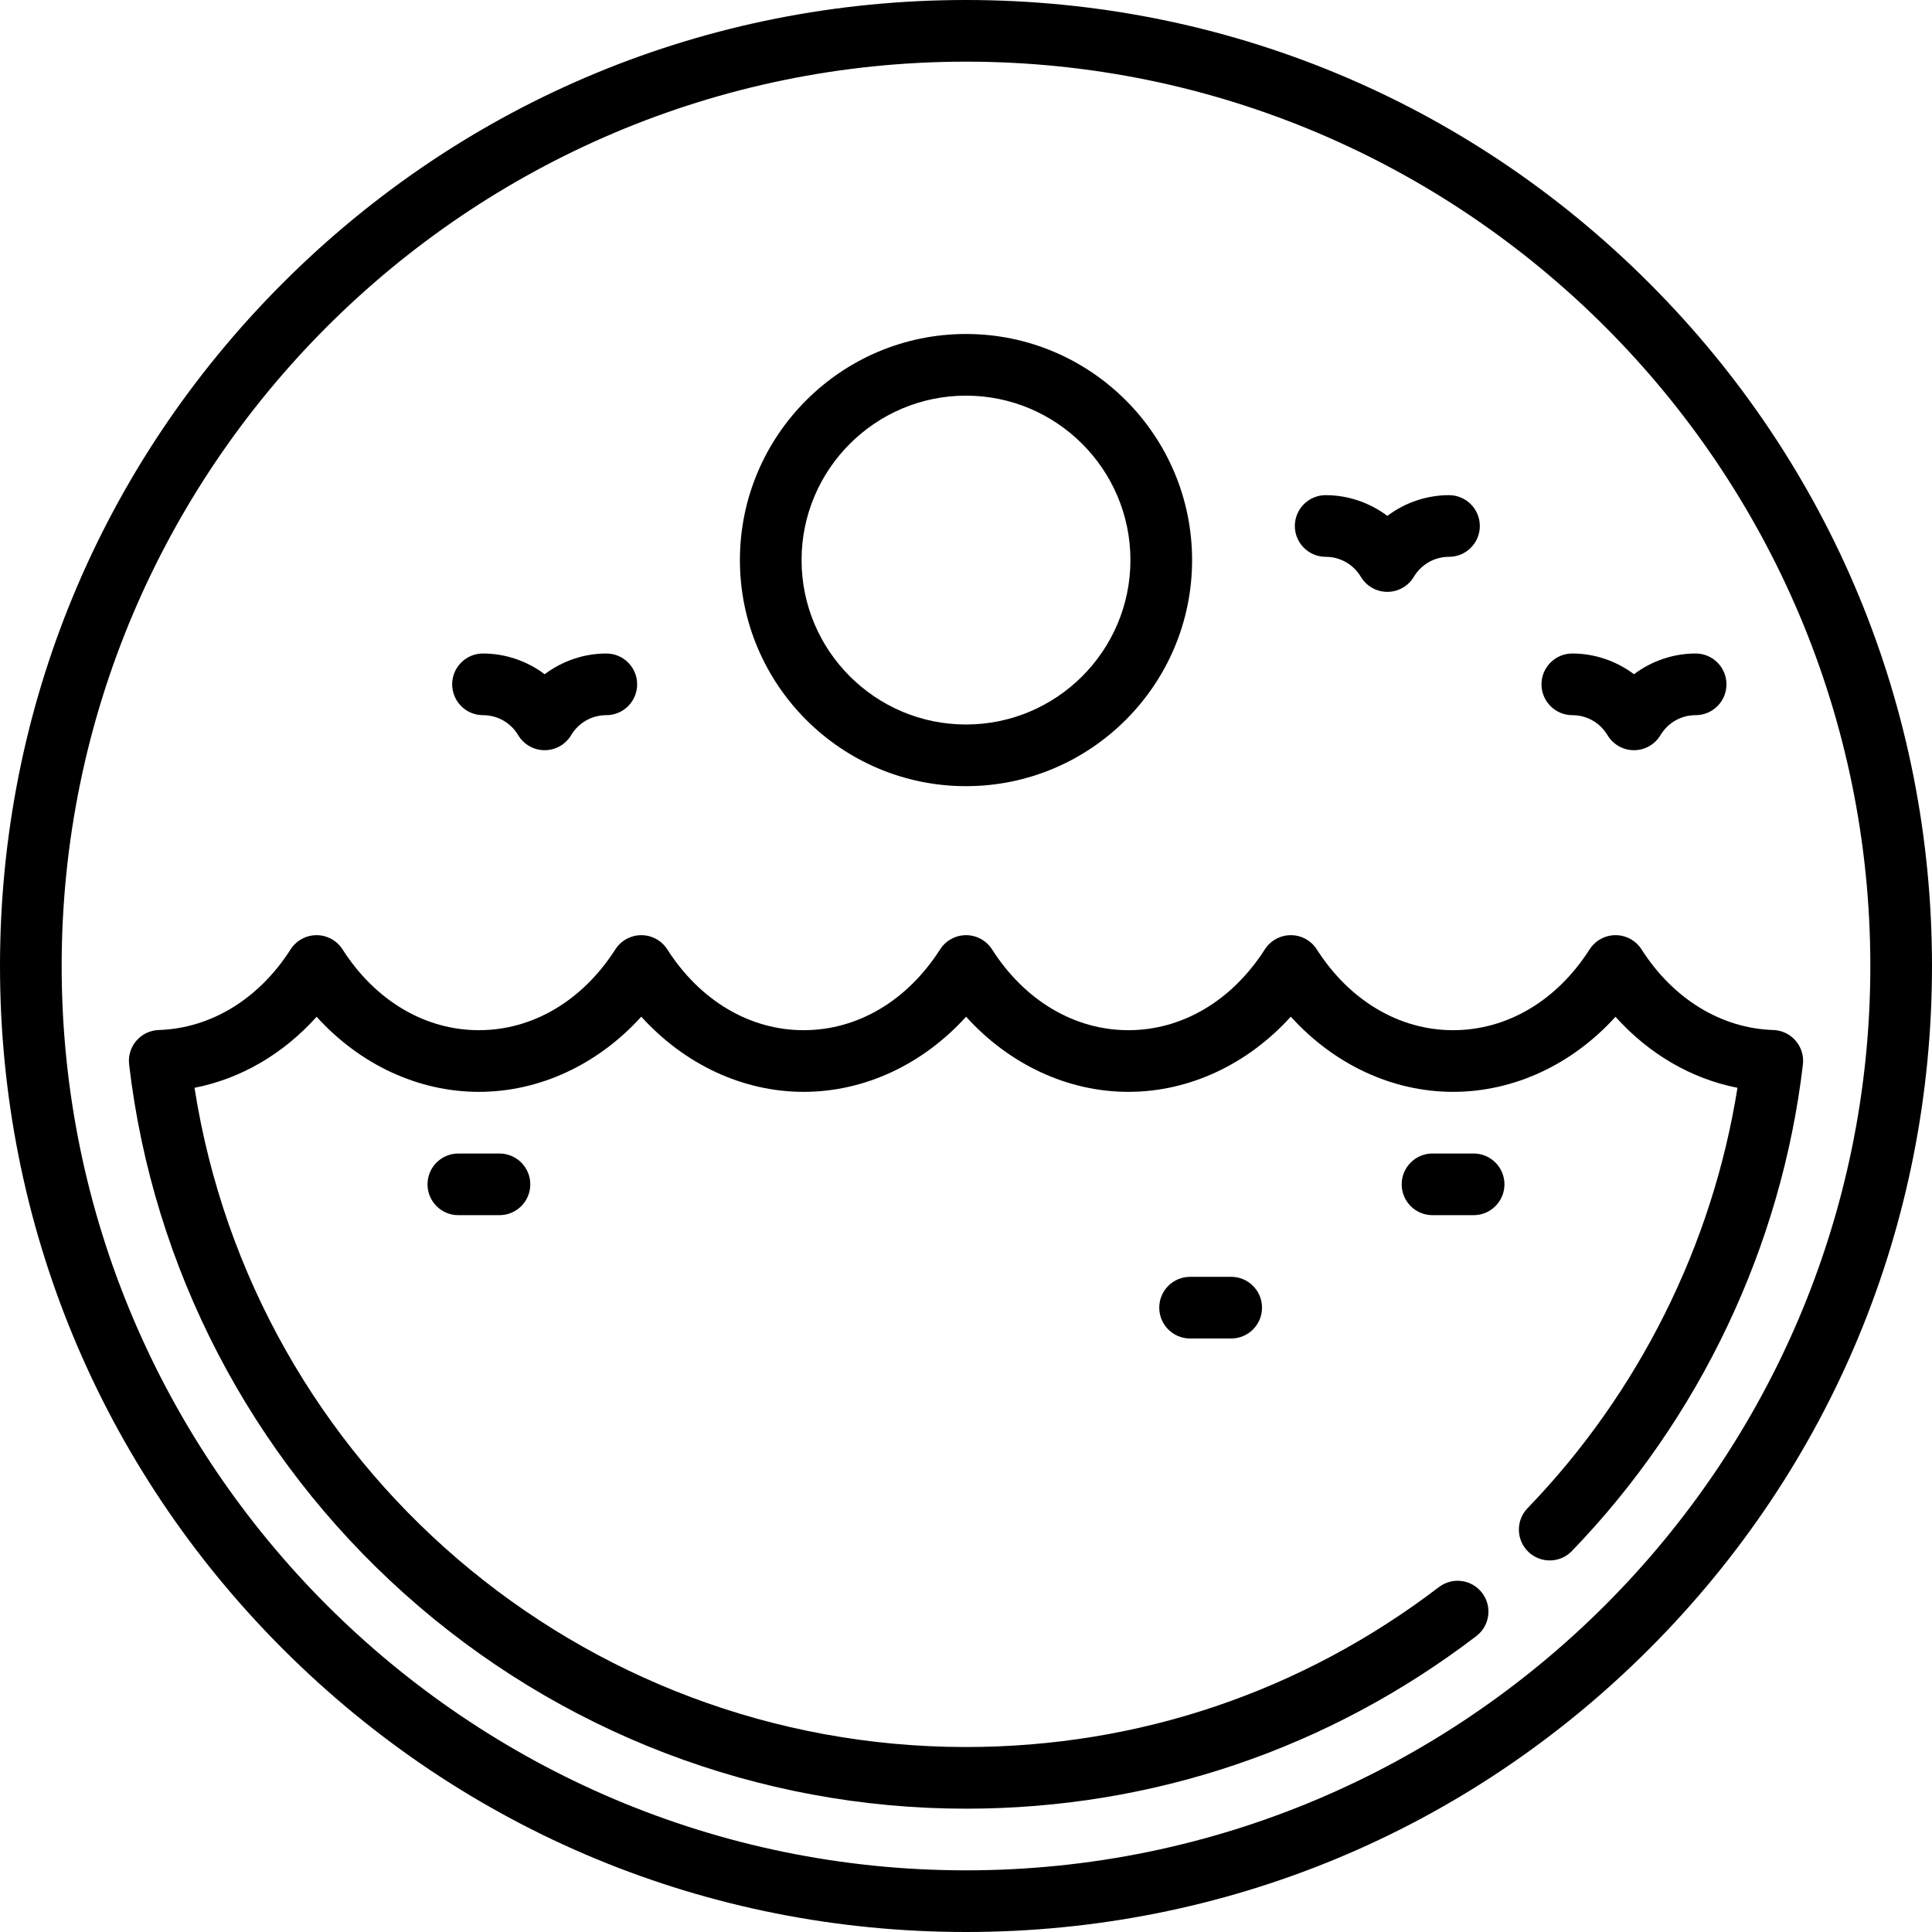
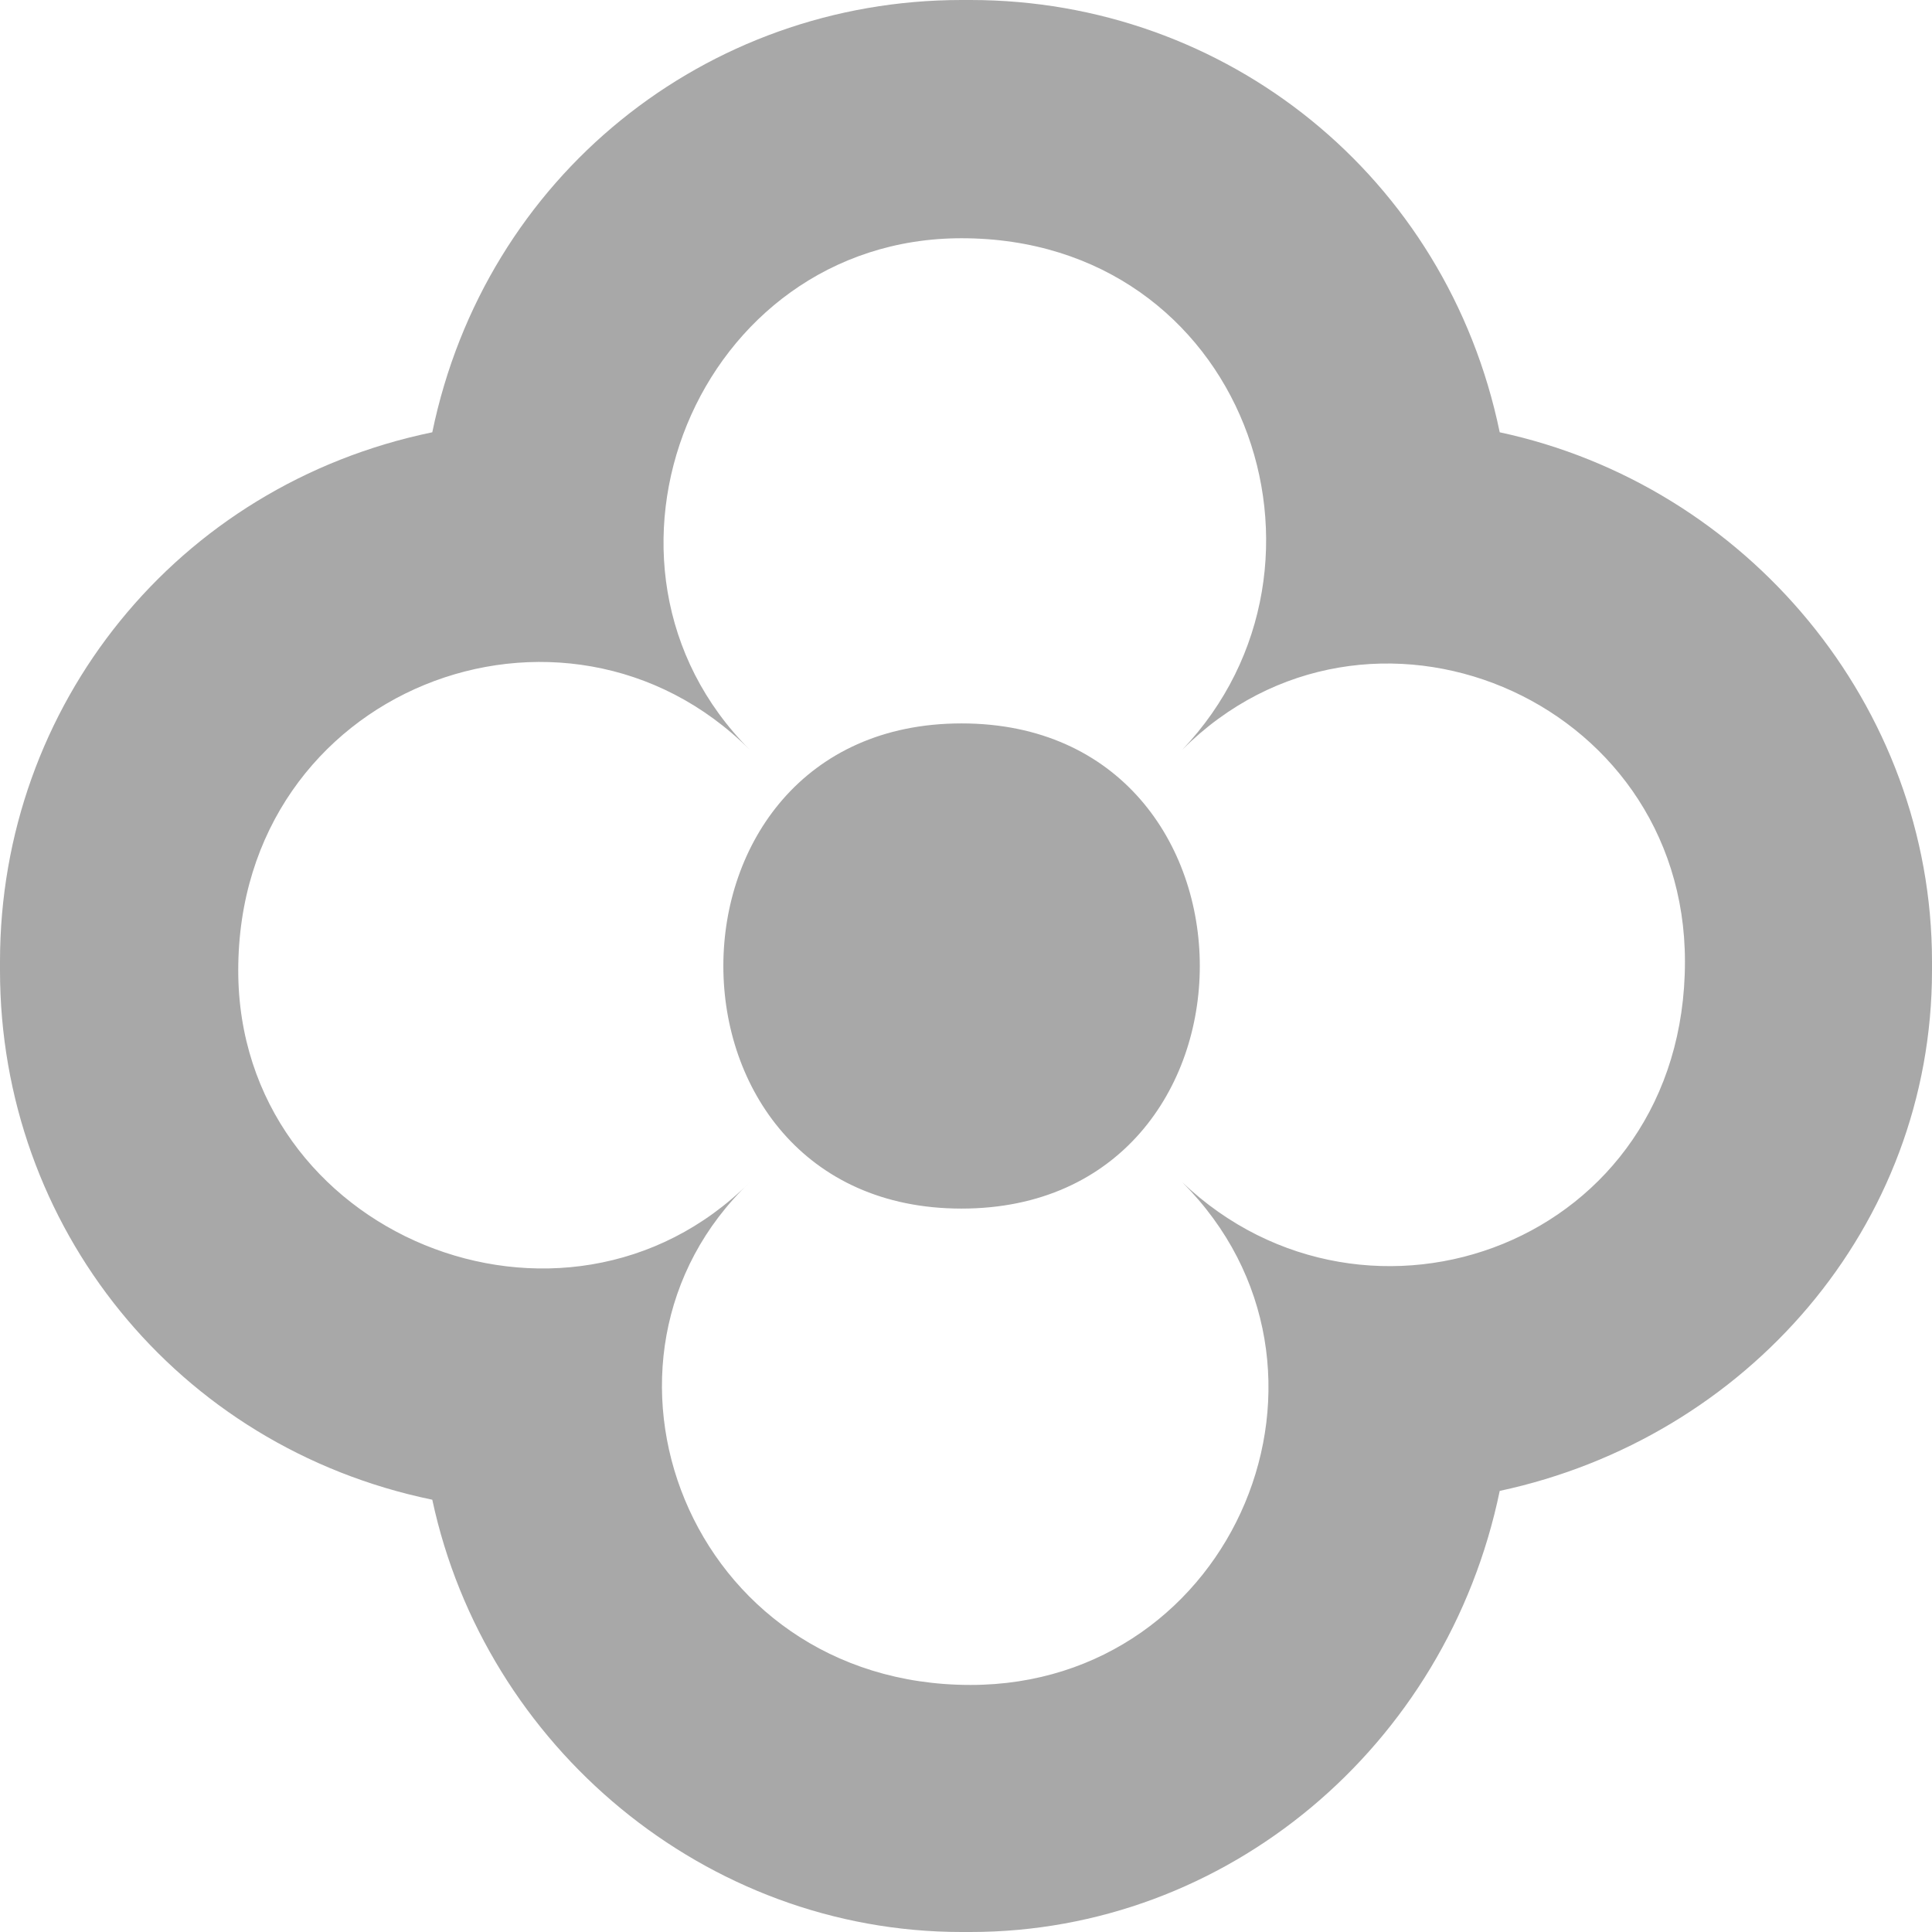
- <svg xmlns="http://www.w3.org/2000/svg" viewBox="0 0 470 470">
-   <path d="M401.17 68.83C356.784 24.444 297.771 0 235 0S113.216 24.444 68.83 68.83 0 172.229 0 235s24.444 121.784 68.83 166.17S172.229 470 235 470s121.784-24.444 166.17-68.83S470 297.771 470 235s-24.444-121.784-68.83-166.17zM235 455c-121.309 0-220-98.691-220-220S113.691 15 235 15s220 98.691 220 220-98.691 220-220 220z" />
-   <path d="M382.5 173.979c3.532 0 6.735 1.824 8.568 4.879a7.499 7.499 0 0 0 12.864 0c1.833-3.055 5.036-4.879 8.568-4.879 4.143 0 7.5-3.357 7.5-7.5s-3.357-7.5-7.5-7.5c-5.461 0-10.724 1.829-15 5.039-4.276-3.21-9.539-5.039-15-5.039-4.143 0-7.5 3.357-7.5 7.5s3.357 7.5 7.5 7.5zM322.5 135.459c3.532 0 6.735 1.824 8.568 4.879a7.499 7.499 0 0 0 12.864 0c1.833-3.055 5.036-4.879 8.568-4.879 4.143 0 7.5-3.357 7.5-7.5s-3.357-7.5-7.5-7.5c-5.461 0-10.724 1.829-15 5.039-4.276-3.21-9.539-5.039-15-5.039-4.143 0-7.5 3.357-7.5 7.5s3.357 7.5 7.5 7.5zM117.5 173.979c3.532 0 6.735 1.824 8.568 4.879a7.499 7.499 0 0 0 12.864 0c1.833-3.055 5.036-4.879 8.568-4.879 4.143 0 7.5-3.357 7.5-7.5s-3.357-7.5-7.5-7.5c-5.461 0-10.724 1.829-15 5.039-4.276-3.21-9.539-5.039-15-5.039-4.143 0-7.5 3.357-7.5 7.5s3.357 7.5 7.5 7.5zM436.826 253.173a7.5 7.5 0 0 0-5.443-2.6c-12.664-.4-24.343-7.548-32.041-19.608a7.5 7.5 0 0 0-12.643-.001c-7.974 12.489-20.074 19.652-33.2 19.652-13.089 0-25.177-7.164-33.162-19.656a7.502 7.502 0 0 0-12.635-.004c-8 12.494-20.098 19.66-33.192 19.66-13.098 0-25.189-7.164-33.175-19.656a7.5 7.5 0 0 0-12.64.004c-7.974 12.489-20.069 19.652-33.187 19.652-13.098 0-25.19-7.164-33.176-19.656a7.502 7.502 0 0 0-12.635-.004c-8 12.494-20.098 19.66-33.191 19.66-13.099 0-25.19-7.164-33.175-19.655a7.5 7.5 0 0 0-12.64.004c-7.699 12.061-19.389 19.207-32.07 19.608a7.494 7.494 0 0 0-5.443 2.6 7.497 7.497 0 0 0-1.769 5.767c5.786 49.506 29.545 95.215 66.901 128.706C135.964 421.407 184.509 440 235 440c45.241 0 88.17-14.518 124.145-41.982a7.498 7.498 0 0 0 1.41-10.512 7.496 7.496 0 0 0-10.512-1.41C316.705 411.547 276.924 425 235 425c-93.882 0-173.276-68.424-187.68-160.366 11.265-2.217 21.561-8.215 29.707-17.284 10.49 11.584 24.673 18.267 39.476 18.267 14.808 0 29.002-6.691 39.505-18.291 10.493 11.6 24.685 18.291 39.498 18.291 14.828 0 29.022-6.689 39.511-18.284 10.493 11.595 24.682 18.284 39.491 18.284 14.808 0 29.002-6.691 39.505-18.291 10.493 11.6 24.679 18.291 39.485 18.291 14.826 0 29.018-6.681 39.505-18.264 8.14 9.065 18.422 15.061 29.671 17.278-6.044 38.177-24.008 74.246-51.068 102.269a7.5 7.5 0 1 0 10.791 10.419c31.08-32.185 51.038-74.226 56.198-118.38a7.495 7.495 0 0 0-1.769-5.766z" />
-   <path d="M289.513 310.616c-4.143 0-7.5 3.357-7.5 7.5s3.357 7.5 7.5 7.5h10c4.143 0 7.5-3.357 7.5-7.5s-3.357-7.5-7.5-7.5h-10zM358.49 280.616h-10c-4.143 0-7.5 3.357-7.5 7.5s3.357 7.5 7.5 7.5h10c4.143 0 7.5-3.357 7.5-7.5s-3.357-7.5-7.5-7.5zM111.503 280.616c-4.143 0-7.5 3.357-7.5 7.5s3.357 7.5 7.5 7.5h10c4.143 0 7.5-3.357 7.5-7.5s-3.357-7.5-7.5-7.5h-10zM235 191.25c30.327 0 55-24.673 55-55s-24.673-55-55-55-55 24.673-55 55 24.673 55 55 55zm0-95c22.056 0 40 17.944 40 40s-17.944 40-40 40-40-17.944-40-40 17.944-40 40-40z" />
+ <svg xmlns="http://www.w3.org/2000/svg" width="16" height="16" viewBox="0 0 16 16" fill="none">
+   <path fill-rule="evenodd" clip-rule="evenodd" d="M8.037 16H7.963C5.845 16 4.018 14.466 3.58 12.42C1.461 11.982 0 10.155 0 8.037V7.963C0 5.845 1.461 4.018 3.58 3.58C4.018 1.461 5.845 0 7.963 0H8.037C10.155 0 11.982 1.461 12.42 3.58C14.466 4.018 16 5.845 16 7.963V8.037C16 10.155 14.466 11.909 12.42 12.347C11.982 14.466 10.155 16 8.037 16ZM7.963 5.991C10.594 5.991 10.594 10.009 7.963 10.009C5.333 10.009 5.333 5.991 7.963 5.991ZM9.79 9.79C11.324 11.251 13.954 10.301 13.954 7.963C13.954 5.772 11.324 4.676 9.79 6.21C11.251 4.676 10.301 1.973 7.963 1.973C5.772 1.973 4.676 4.676 6.21 6.21C4.676 4.676 1.973 5.699 1.973 8.037C1.973 10.228 4.676 11.324 6.21 9.79C4.676 11.251 5.699 13.954 8.037 13.954C10.228 13.954 11.324 11.324 9.79 9.79Z" fill="#A8A8A8" />
</svg>
